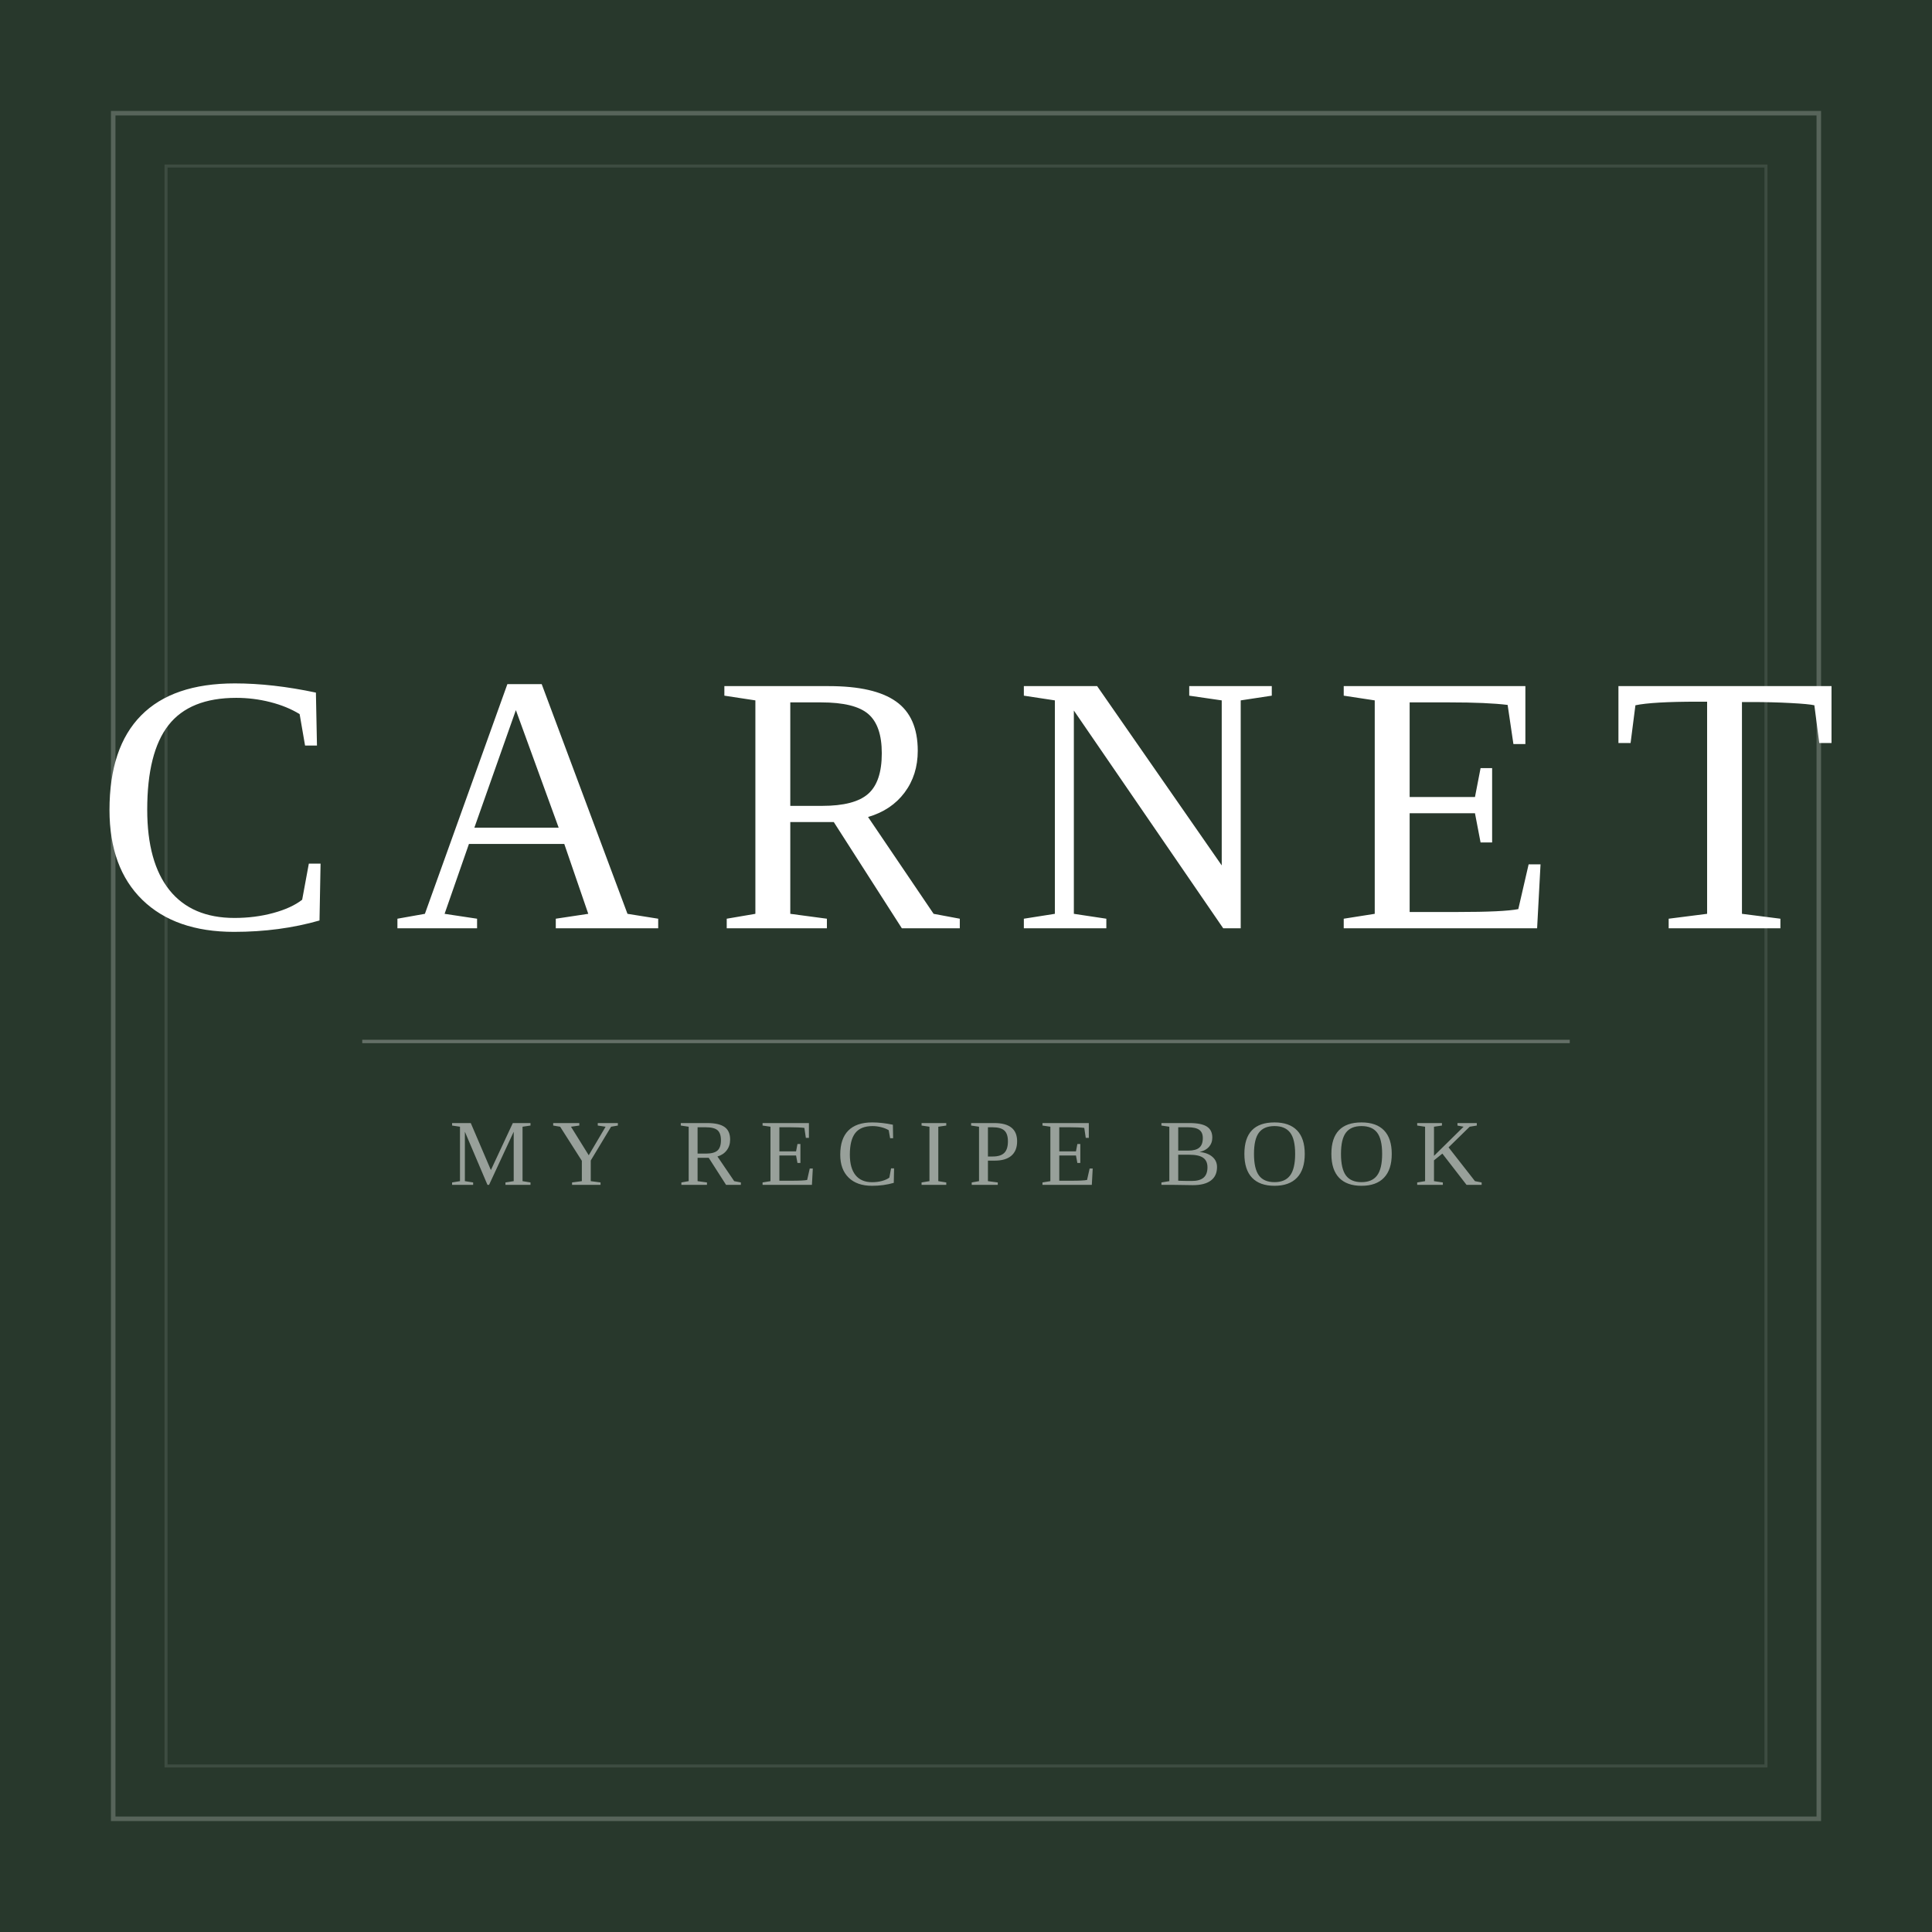
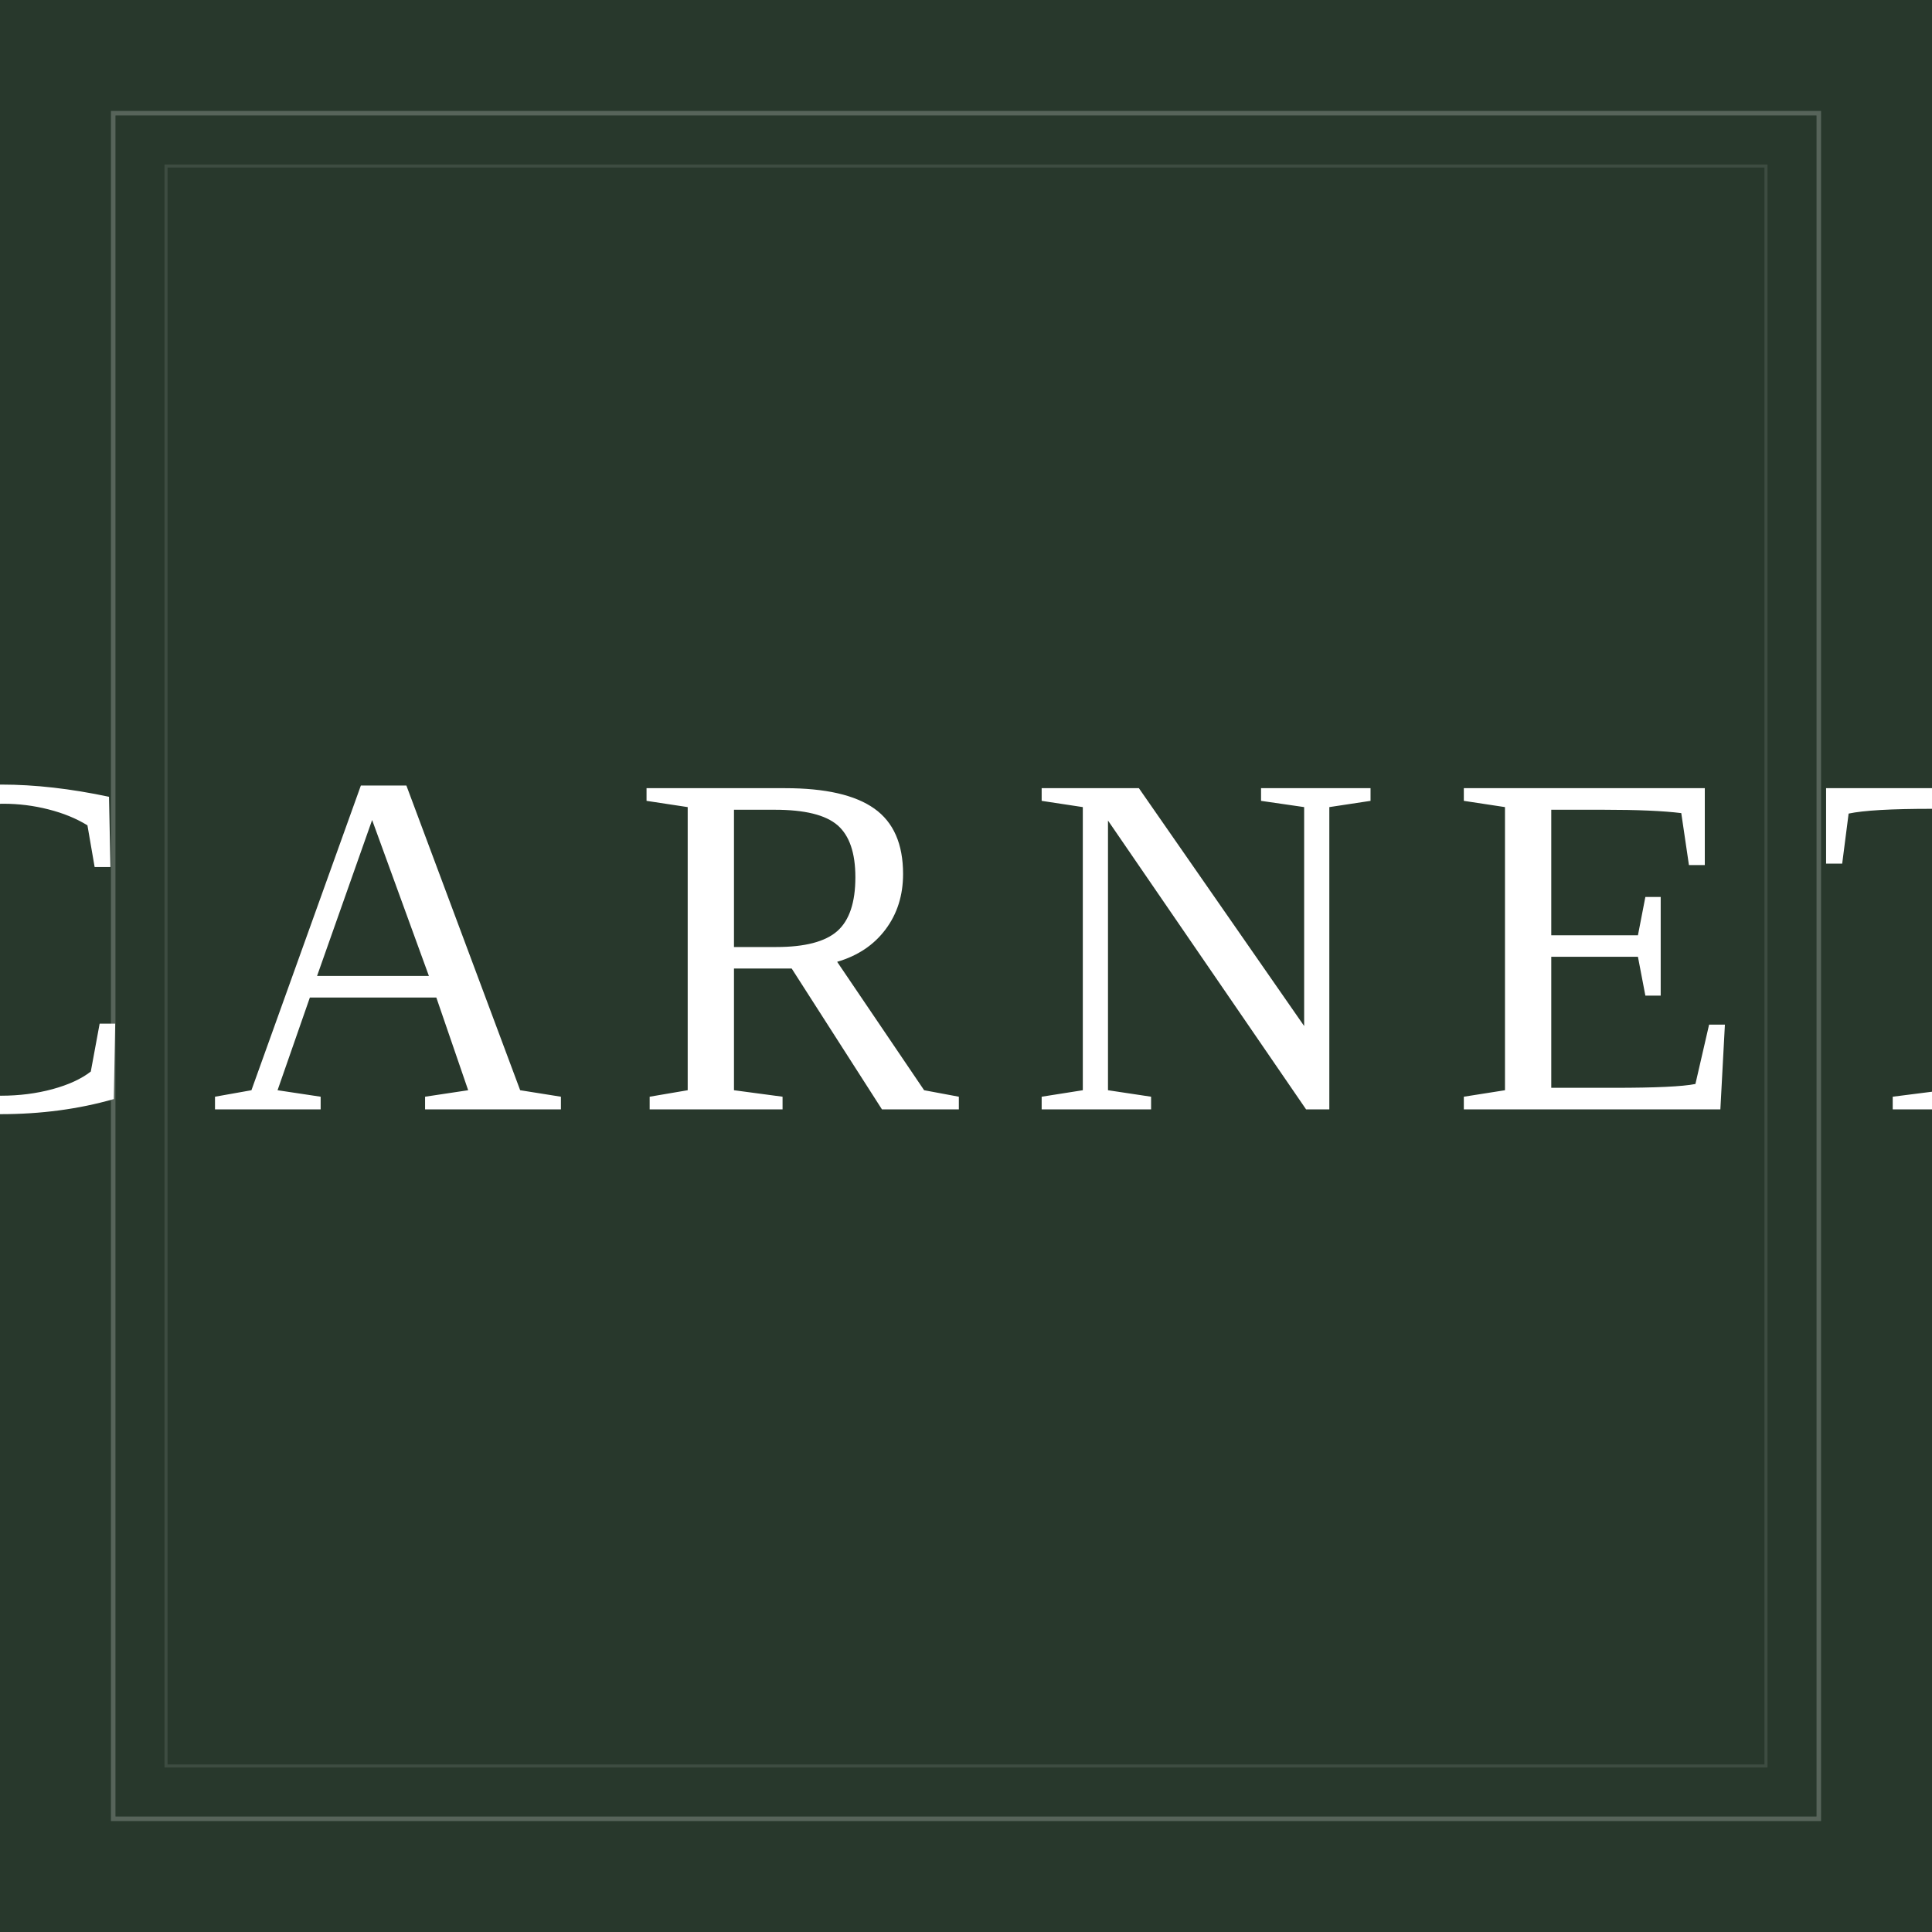
<svg xmlns="http://www.w3.org/2000/svg" viewBox="0 0 512 512">
  <rect width="512" height="512" fill="#28382C" />
  <rect x="30" y="30" width="452" height="452" fill="none" stroke="rgba(255,255,255,0.22)" stroke-width="1.2" />
  <rect x="44" y="44" width="424" height="424" fill="none" stroke="rgba(255,255,255,0.1)" stroke-width="0.8" />
-   <text x="256" y="246" font-family="Georgia, 'Times New Roman', serif" font-size="98" font-weight="400" fill="#ffffff" text-anchor="middle" letter-spacing="14">CARNET</text>
-   <line x1="96" y1="276" x2="416" y2="276" stroke="rgba(255,255,255,0.28)" stroke-width="0.9" />
-   <text x="256" y="314" font-family="Georgia, 'Times New Roman', serif" font-size="25" font-weight="400" fill="rgba(255,255,255,0.52)" text-anchor="middle" letter-spacing="5">MY RECIPE BOOK</text>
+   <text x="256" y="294" font-family="Georgia, 'Times New Roman', serif" font-size="130" font-weight="400" fill="#ffffff" text-anchor="middle" letter-spacing="18">CARNET</text>
</svg>
